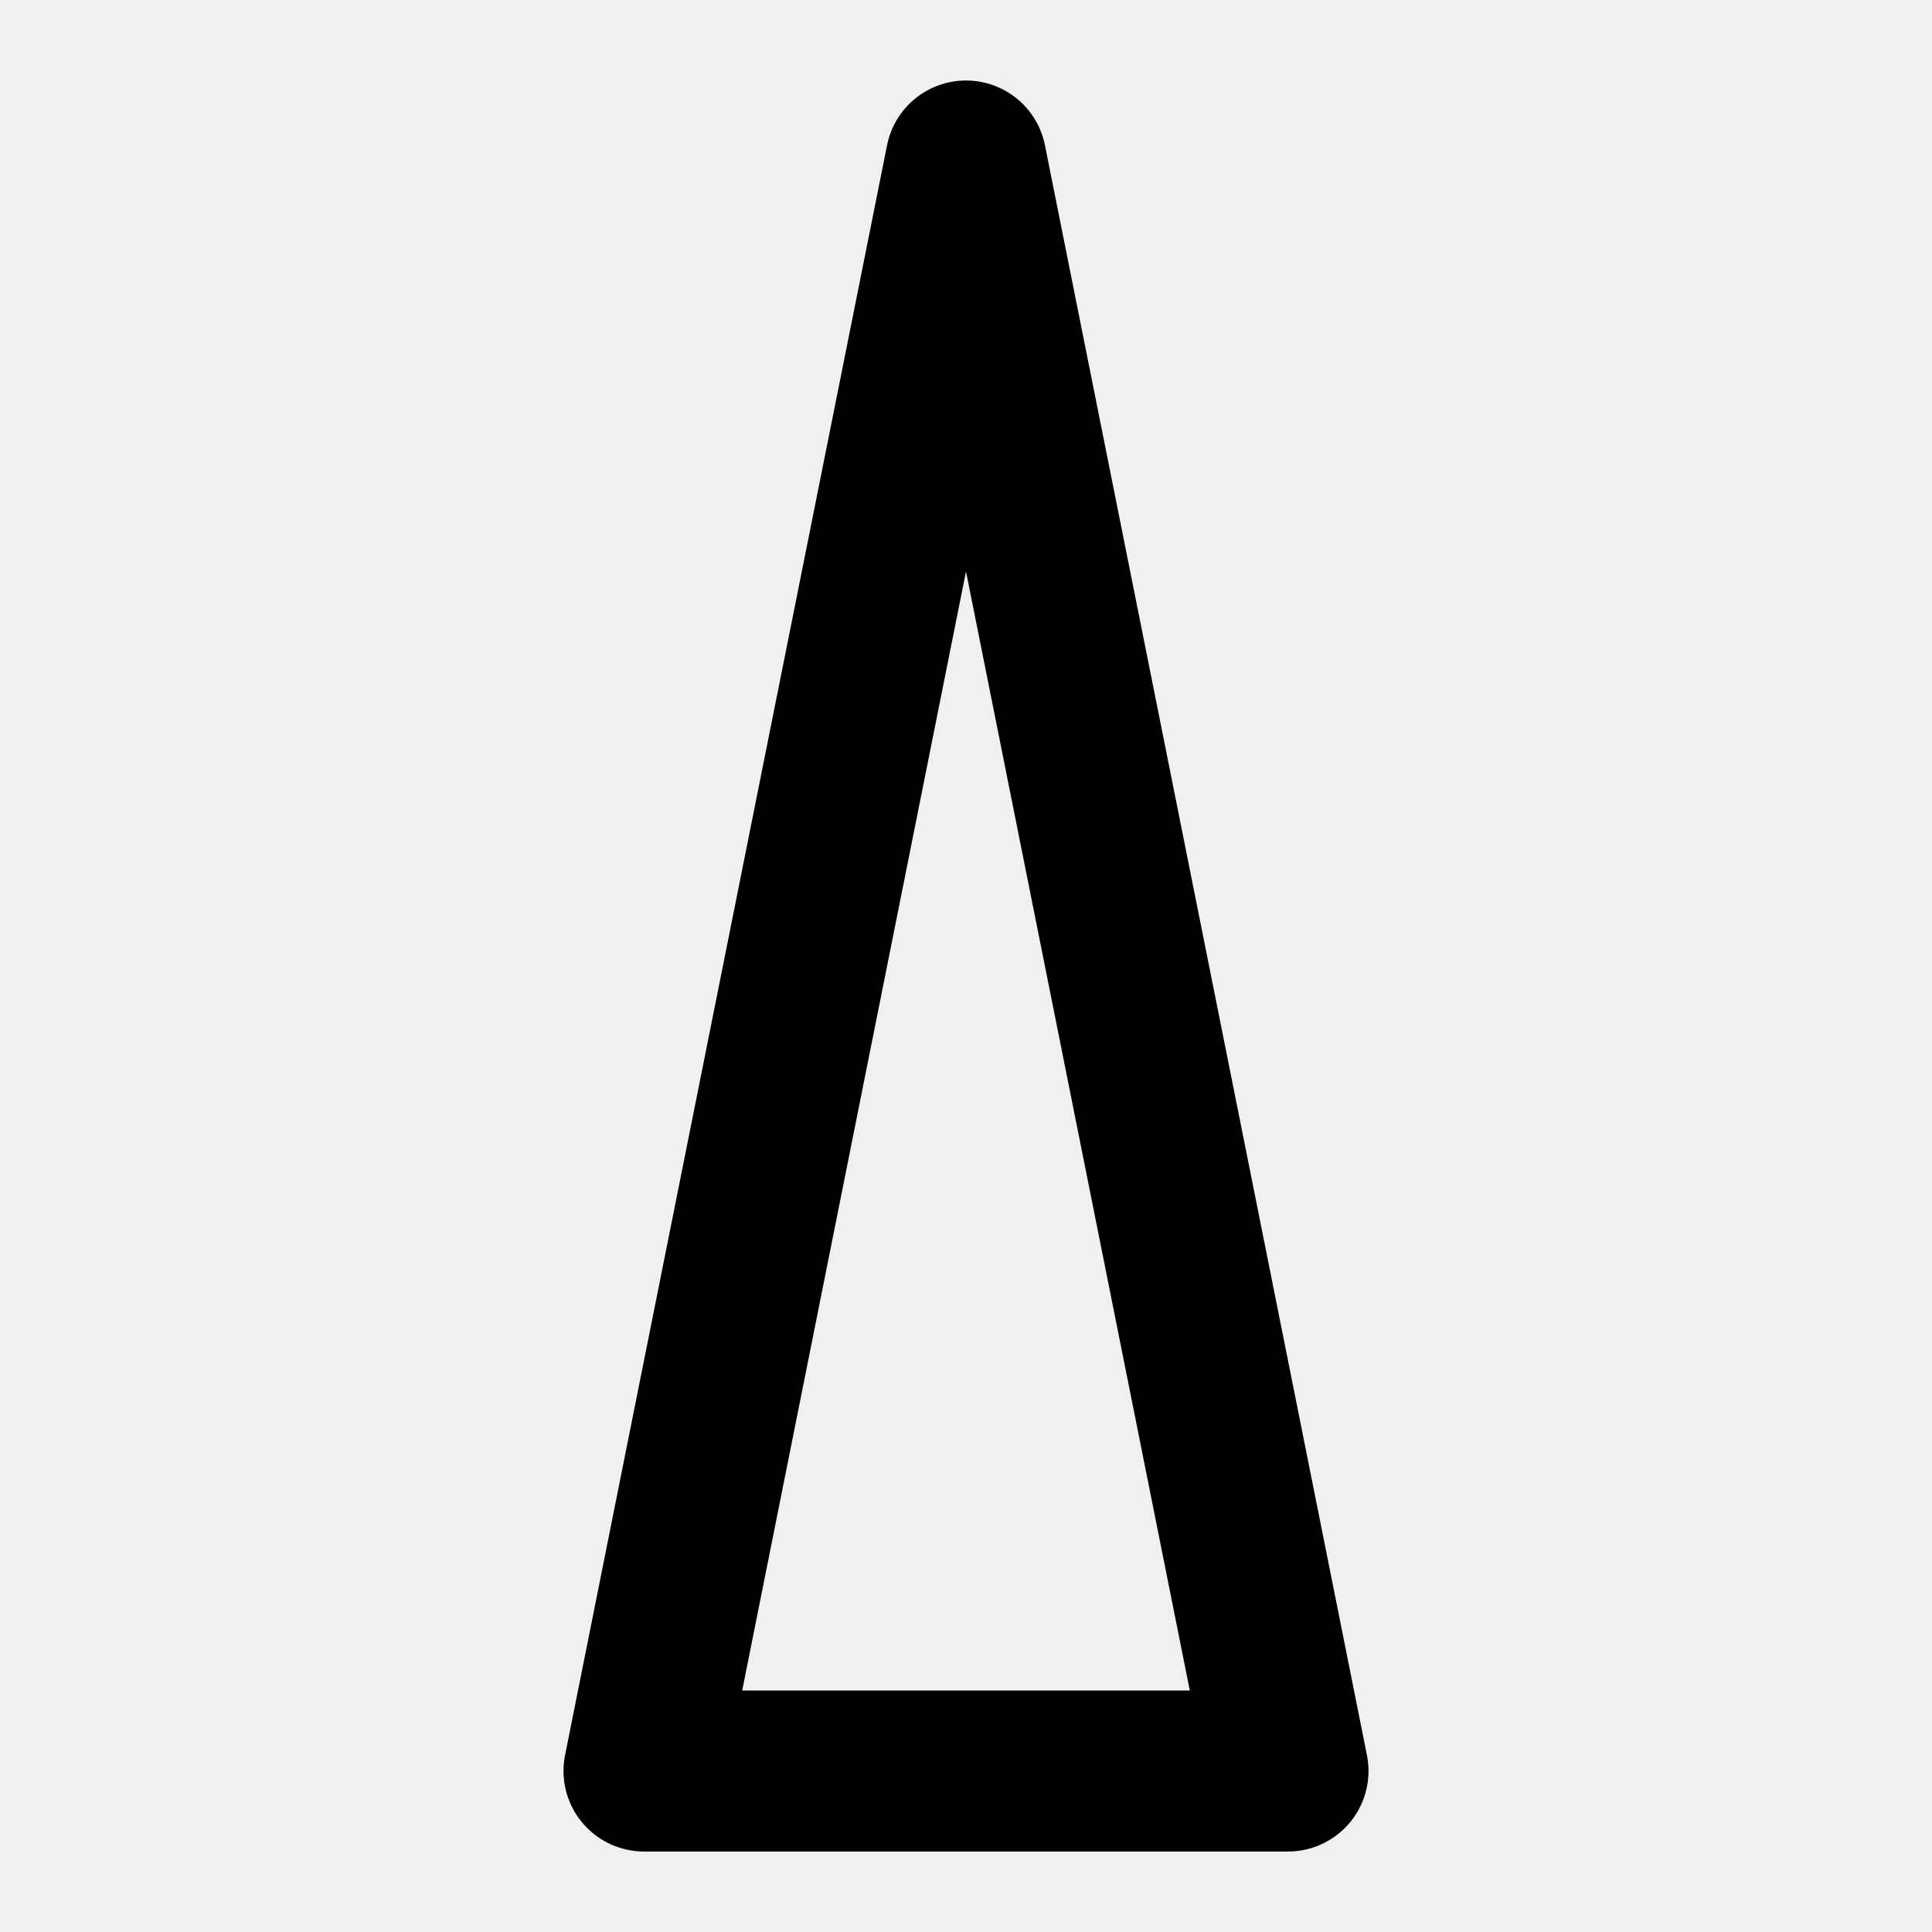
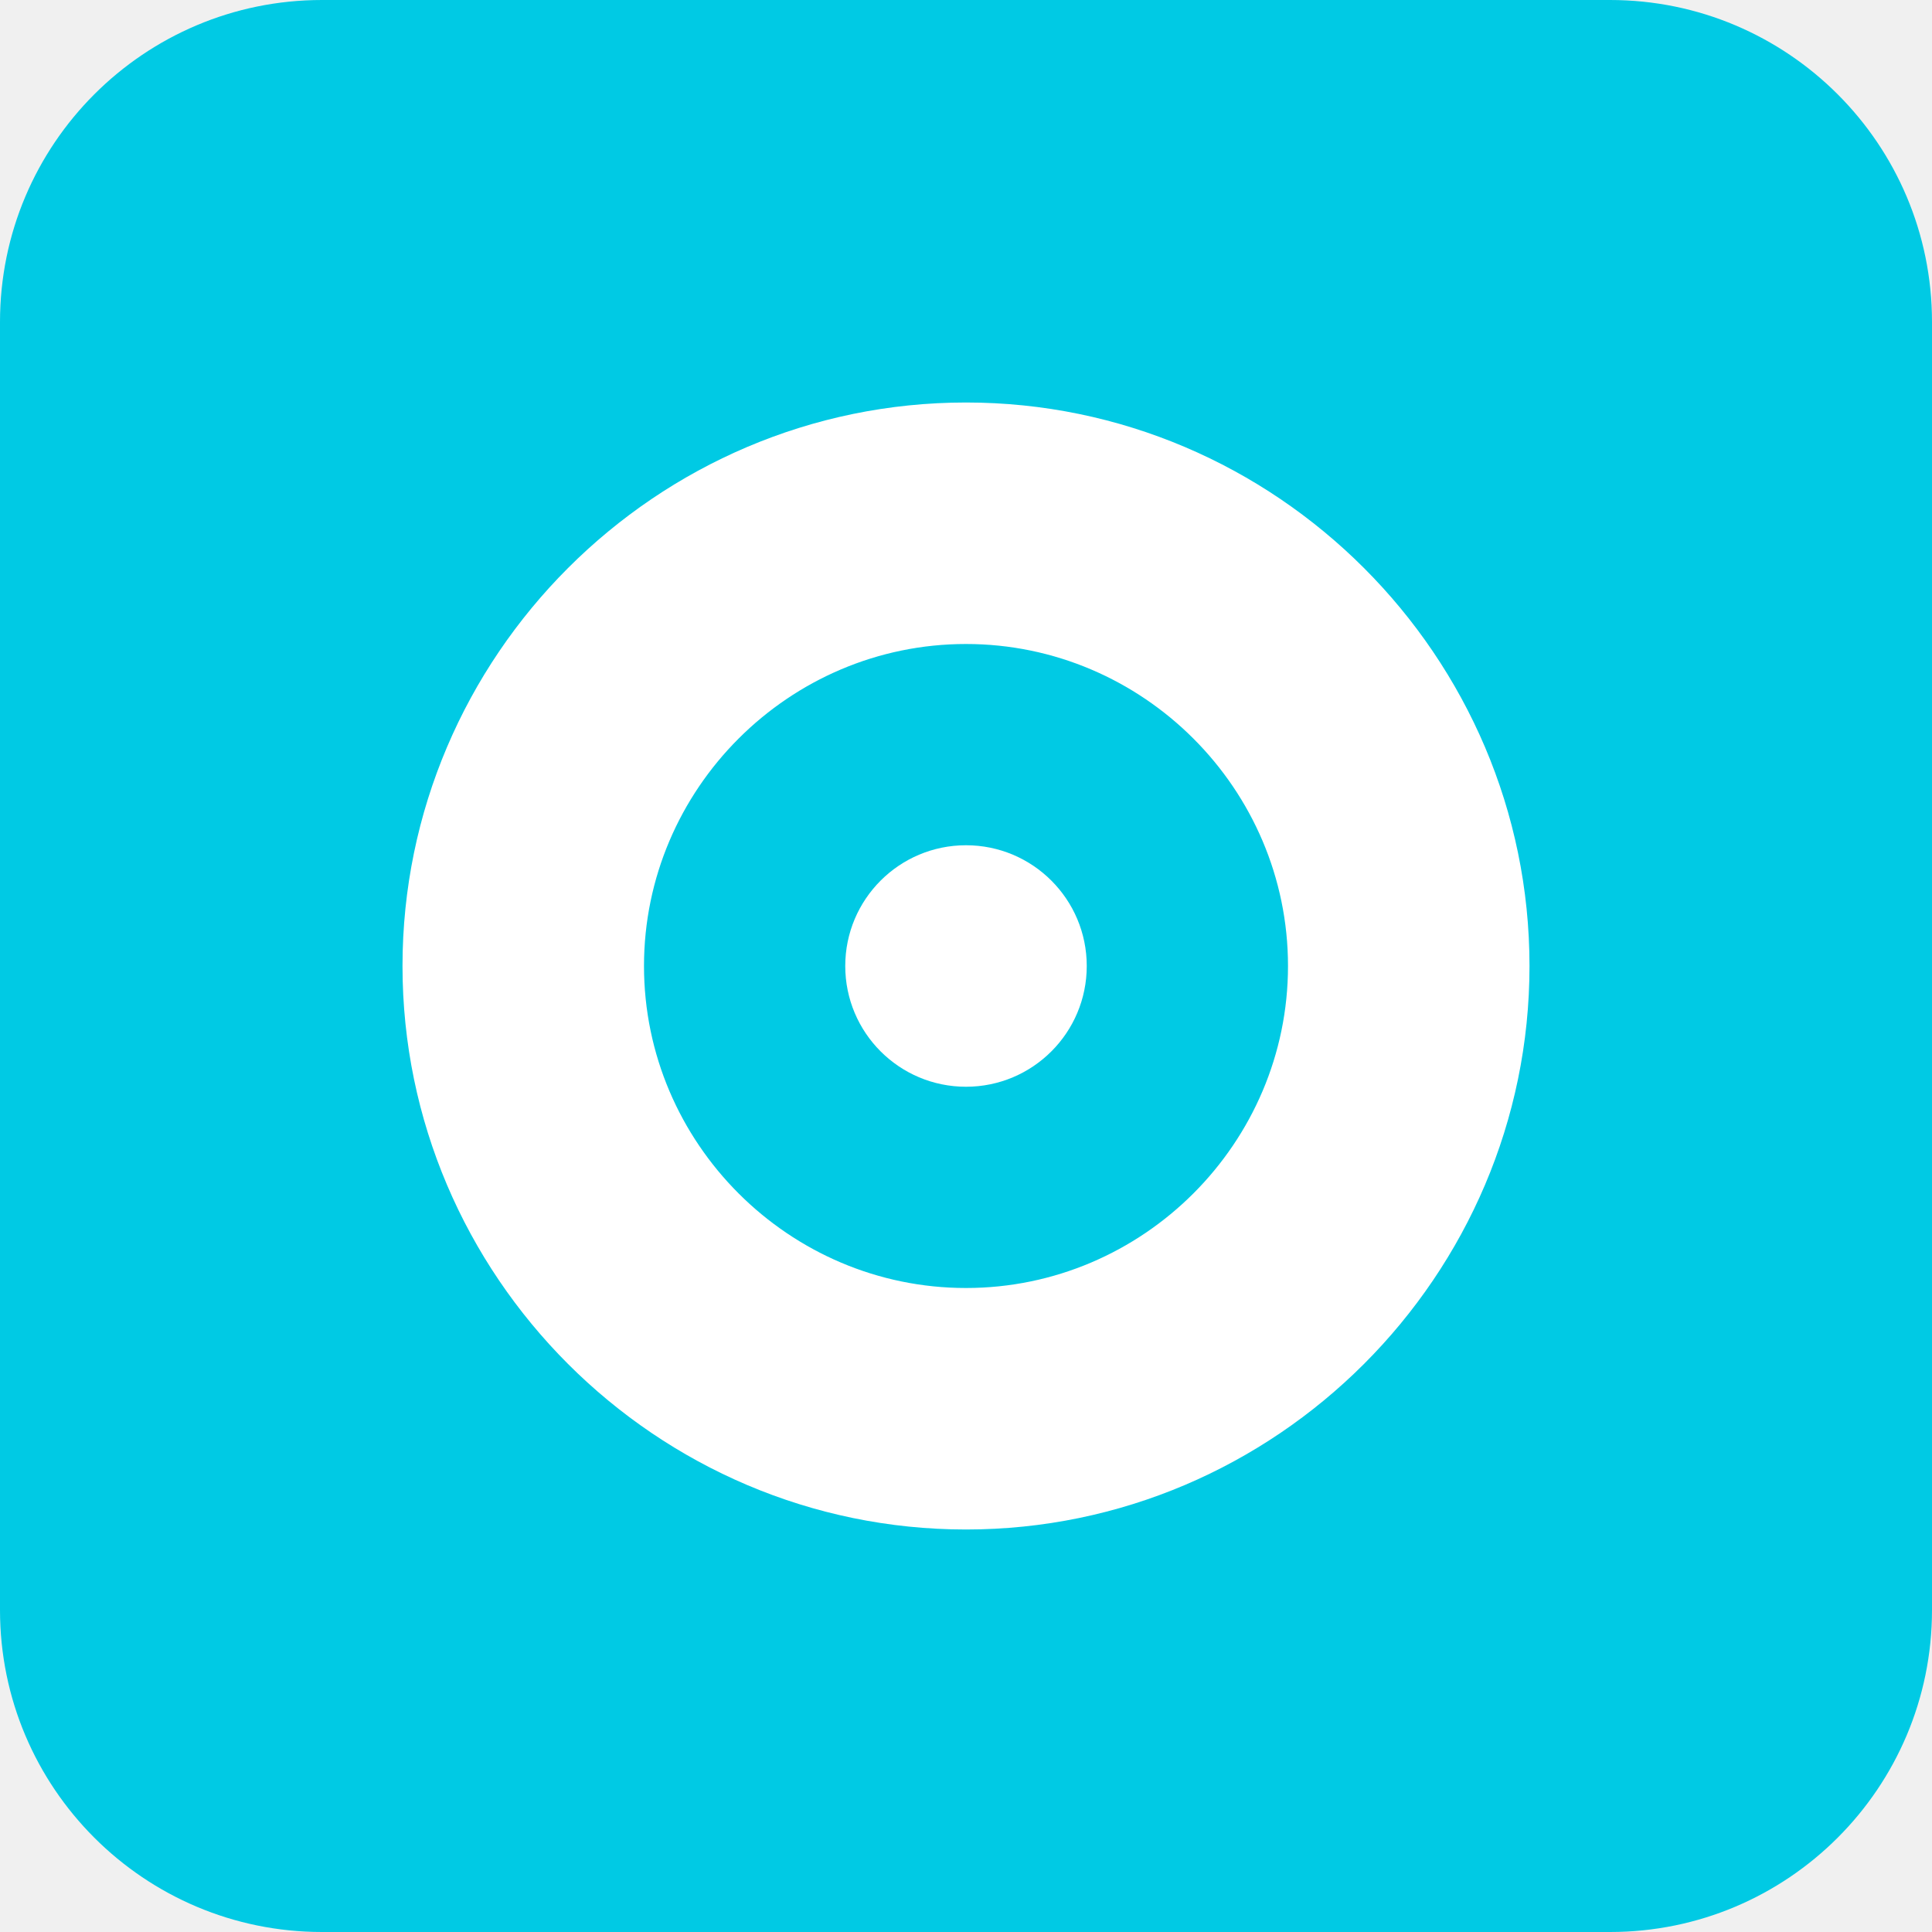
- <svg xmlns="http://www.w3.org/2000/svg" viewBox="0 0 24 24" fill="none" stroke="currentColor" stroke-width="2" stroke-linecap="round" stroke-linejoin="round">
-   <path d="M12 2L8 22h8L12 2z" />
+ <svg xmlns="http://www.w3.org/2000/svg" viewBox="0 0 48 48">
+   <rect fill="#00cae4" width="48" height="48" rx="8" />
+   <path fill="#fff" d="M24 10c-7.7 0-14 6.3-14 14s6.3 14 14 14 14-6.3 14-14S31.7 10 24 10zm0 22c-4.4 0-8-3.6-8-8s3.6-8 8-8 8 3.6 8 8-3.6 8-8 8z" />
+   <circle fill="#fff" cx="24" cy="24" r="3" />
</svg>
